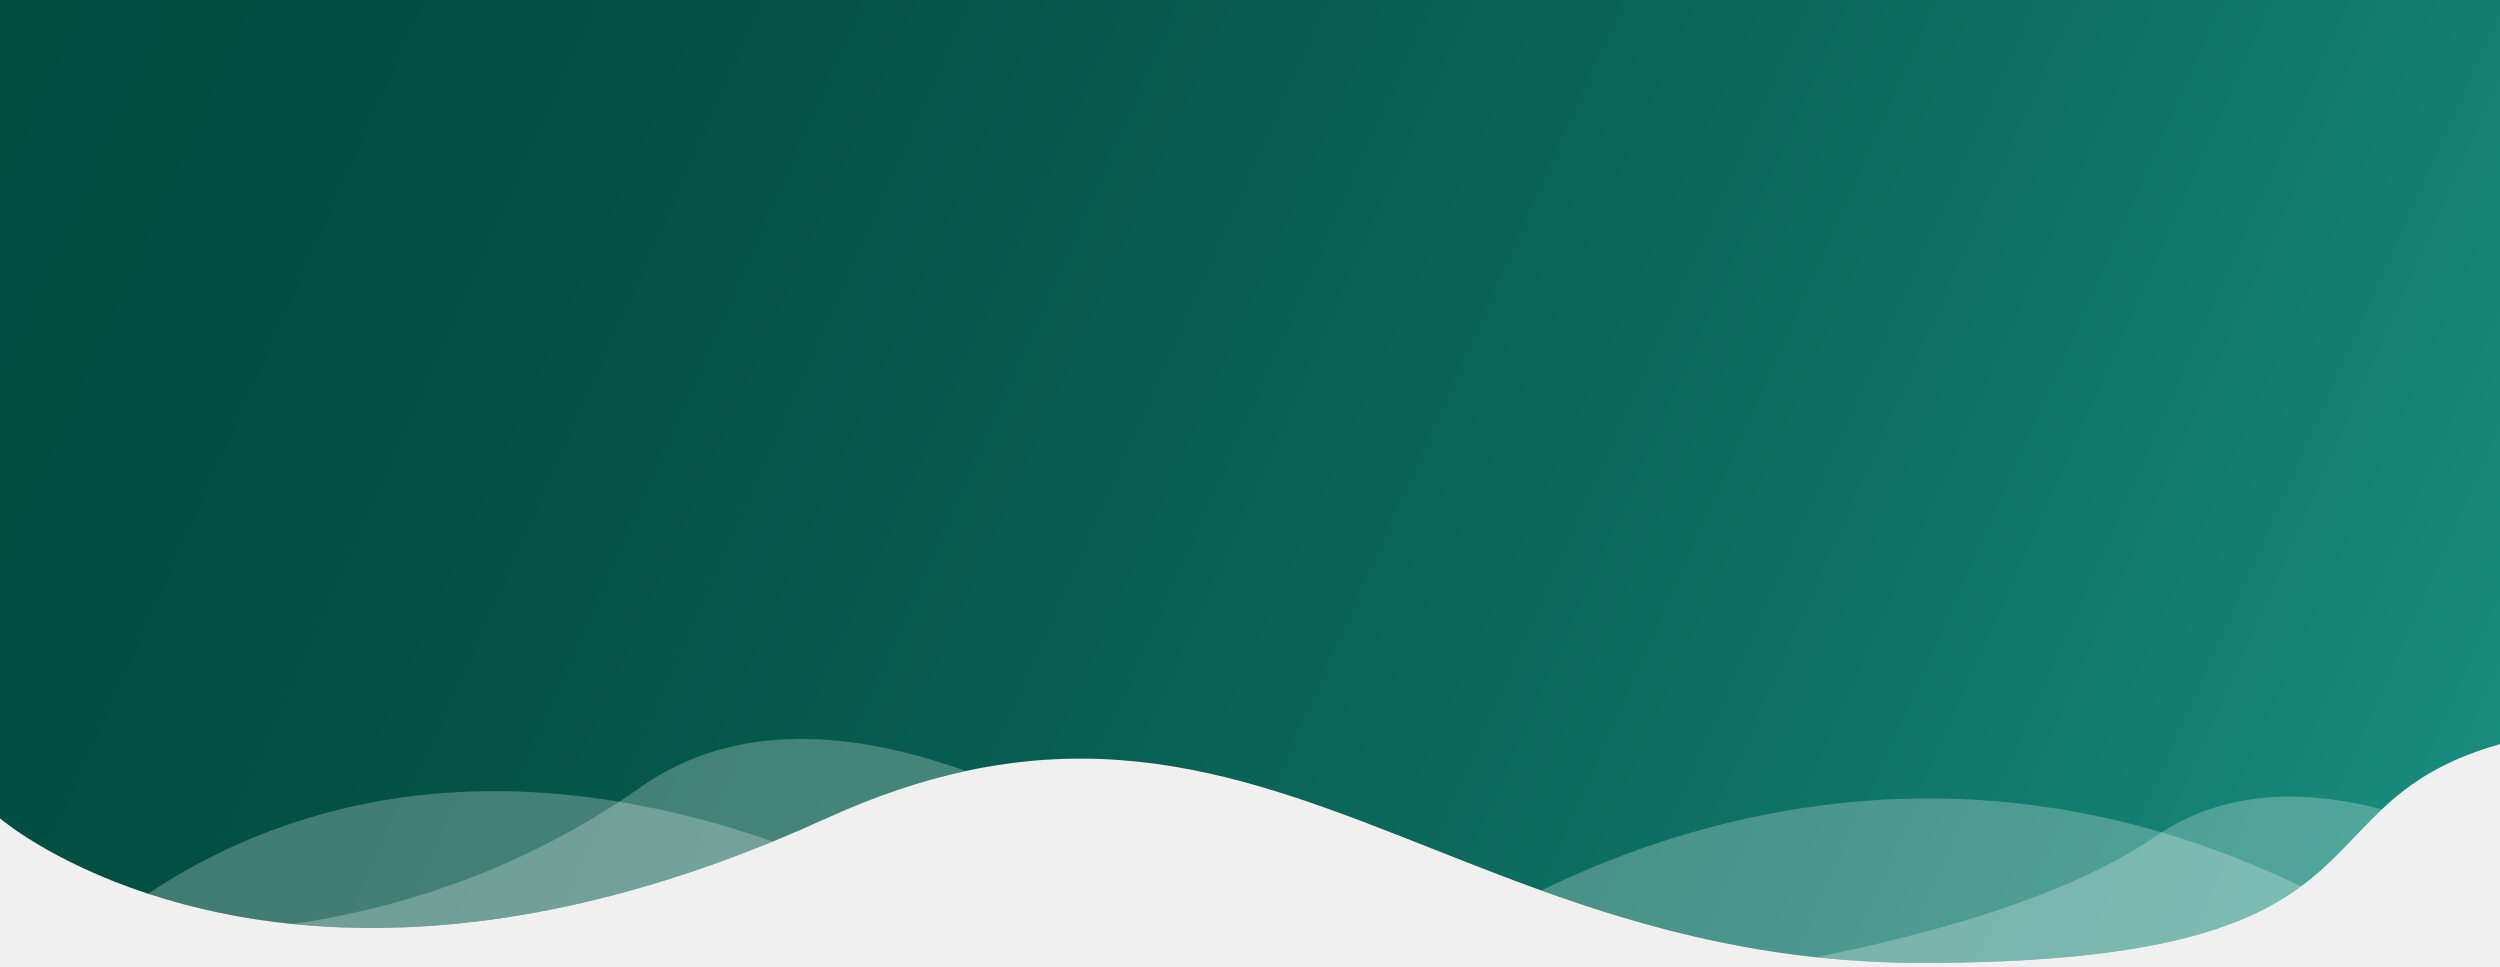
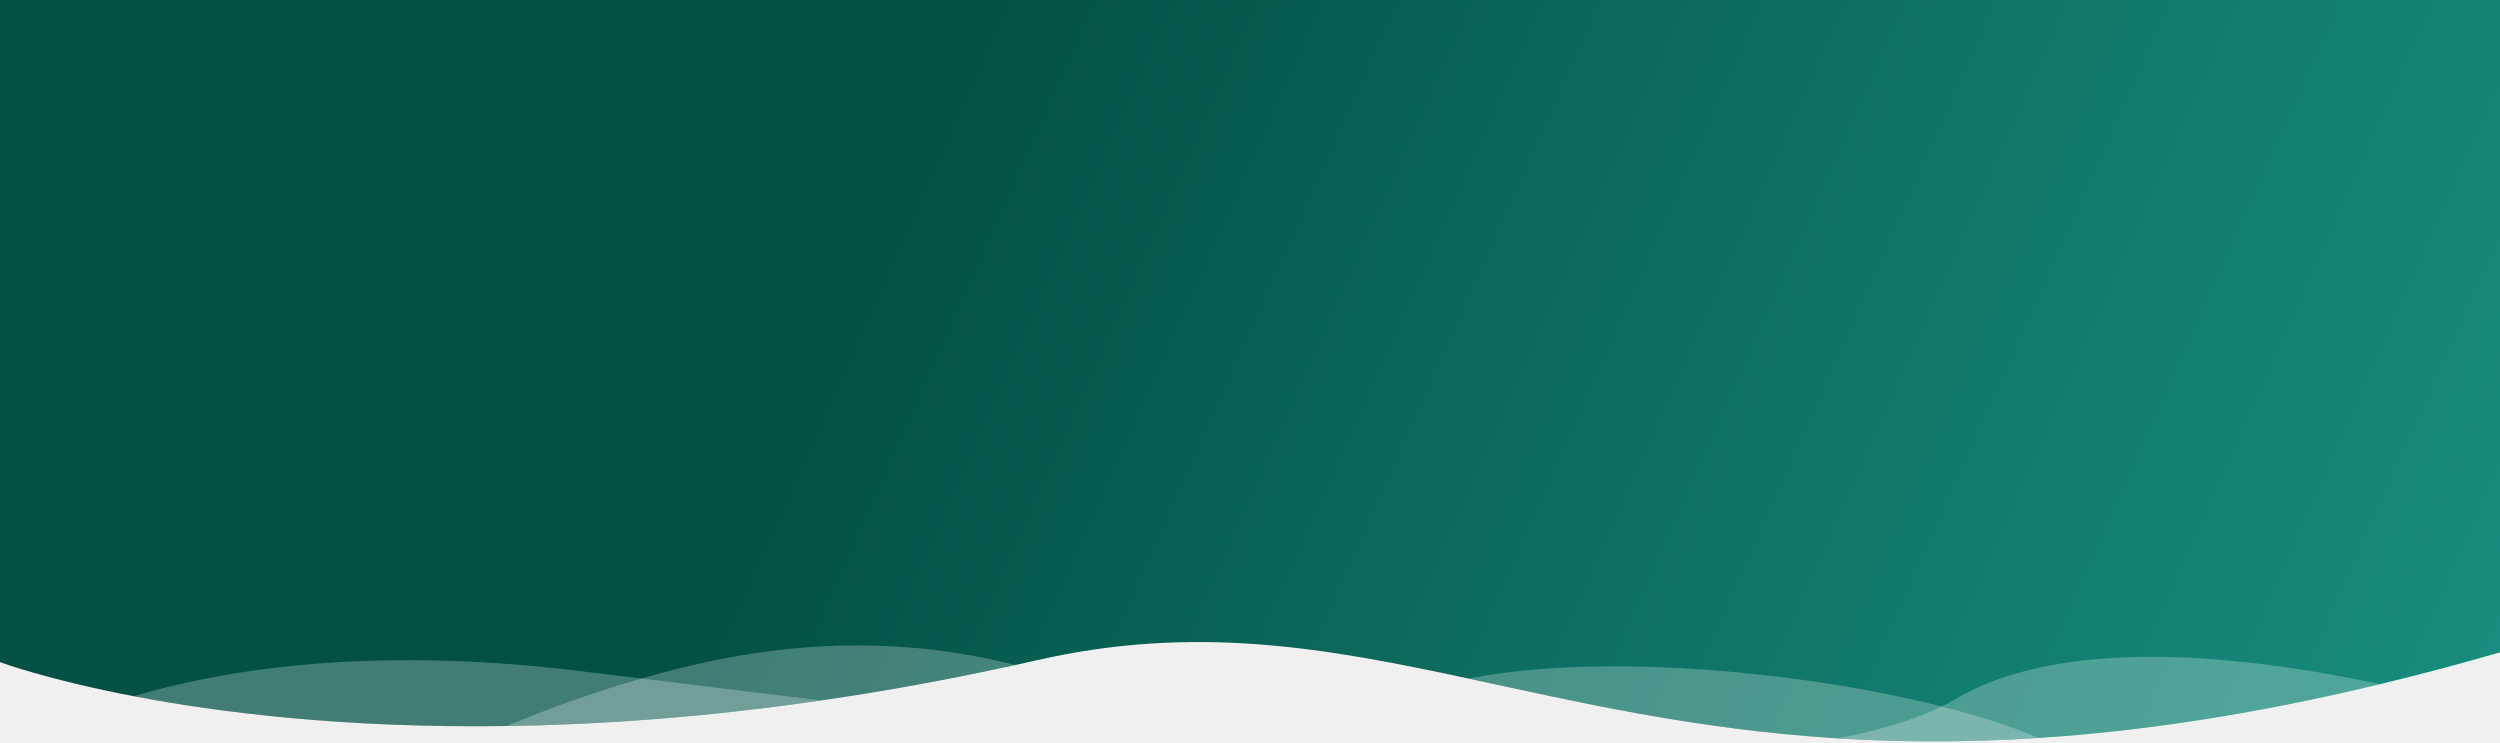
- <svg xmlns="http://www.w3.org/2000/svg" id="Layer_1" data-name="Layer 1" width="1280" height="495" viewBox="0 0 1280 495">
-   <defs>
-     <style>
-       .cls-1 {
-         fill: url(#linear-gradient);
-       }
- 
-       .cls-2 {
-         fill: #fff;
-         opacity: 0.25;
-       }
-     </style>
-     <linearGradient id="linear-gradient" x1="26.81" y1="-60.21" x2="1236.62" y2="478.44" gradientUnits="userSpaceOnUse">
-       <stop offset="0" stop-color="#004d40" />
-       <stop offset="0.24" stop-color="#025144" />
-       <stop offset="0.5" stop-color="#075f51" />
-       <stop offset="0.78" stop-color="#0f7467" />
-       <stop offset="1" stop-color="#188c7e" />
+ <svg xmlns="http://www.w3.org/2000/svg" version="1.1" x="0px" y="0px" viewBox="0 0 1280 380" style="enable-background:new 0 0 1280 380;" xml:space="preserve">
+   <style type="text/css">
+ 	.st0{fill:url(#SVGID_1_);}
+ 	.st1{display:none;}
+ 	.st2{display:inline;fill:url(#SVGID_2_);}
+ 	.st3{display:inline;opacity:0.3;fill:#FFFFFF;enable-background:new    ;}
+ 	.st4{fill:url(#SVGID_3_);}
+ 	.st5{opacity:0.25;fill:#FFFFFF;}
+ 	.st6{opacity:0.25;fill:url(#SVGID_4_);}
+ 	.st7{opacity:0.25;fill:url(#SVGID_5_);}
+ 	.st8{fill:url(#SVGID_6_);}
+ 	.st9{fill:url(#SVGID_7_);}
+ </style>
+   <g id="Layer_1">
+ </g>
+   <g id="Layer_2">
+     <linearGradient id="SVGID_1_" gradientUnits="userSpaceOnUse" x1="42.897" y1="-96.347" x2="1235.245" y2="434.52">
+       <stop offset="0.356" style="stop-color:#025144" />
+       <stop offset="0.699" style="stop-color:#0F7365" />
+       <stop offset="1" style="stop-color:#188C7E" />
    </linearGradient>
-   </defs>
-   <g>
-     <path class="cls-1" d="M1280,0V381c-29.62,8.35-46.59,20.32-60.46,33.37s-24.47,26.91-41.47,39.45C1148.57,475.59,1100.14,493,984,493a507.1,507.1,0,0,1-54.15-2.88c-52.71-5.65-98.47-19-140.71-34.19C686.58,419,604.76,371,494.47,394.77,472,399.62,448.29,407.47,423,419q-13.9,6.35-27.38,11.86c-100.72,41.25-182.94,48.62-245.81,42.22h0a350.14,350.14,0,0,1-74-15.49C25.64,441.13,0,419,0,419V0Z" />
-     <path class="cls-2" d="M317,410.48a478.43,478.43,0,0,1,78.65,20.38c-100.72,41.25-182.94,48.62-245.81,42.22h0a350.14,350.14,0,0,1-74-15.49C126.27,423.87,206.22,392,317,410.48Z" />
-     <path class="cls-2" d="M1178.07,453.82C1148.57,475.59,1100.14,493,984,493a507.1,507.1,0,0,1-54.15-2.88c-52.71-5.65-98.47-19-140.71-34.19,68.86-33.66,183.46-69.24,317.61-29.76A464.6,464.6,0,0,1,1178.07,453.82Z" />
-     <path class="cls-2" d="M494.47,394.77C472,399.62,448.29,407.47,423,419q-13.9,6.35-27.38,11.86c-100.72,41.25-182.94,48.62-245.81,42.22C198,466.13,257.94,449.16,317,410.48q5.52-3.6,11-7.48C376.46,368.9,436.89,374.1,494.47,394.77Z" />
-     <path class="cls-2" d="M1219.54,414.37c-13.76,12.93-24.47,26.91-41.47,39.45C1148.57,475.59,1100.14,493,984,493a507.1,507.1,0,0,1-54.15-2.88C996.49,476.66,1062.06,456.89,1104,428c.91-.63,1.83-1.24,2.75-1.83C1141.5,403.71,1182.41,404.7,1219.54,414.37Z" />
+     <path class="st0" d="M1280,0v334c-21.24,6.14-41.7,11.55-61.42,16.29c-65.79,15.82-123.39,24.2-174.79,27.54   c-37.35,2.43-71.42,2.2-102.97,0.21c-73.46-4.6-133.24-18.67-188.88-30.6C678.41,331.66,612.11,319.6,531,338   c-3.75,0.85-7.49,1.68-11.21,2.49c-34.65,7.59-67.81,13.55-99.4,18.13c-59.38,8.63-113.2,12.42-161,13.1   c-82.42,1.19-146.9-6.85-190.95-15.27C23.68,347.92,0,339,0,339V0H1280z" />
+     <path class="st5" d="M328.39,347.39c26.84,3.29,58.01,7.18,92,11.23c-59.38,8.63-113.2,12.42-161,13.1   c-82.42,1.19-146.9-6.85-190.95-15.27C111.37,343.68,185.62,330.59,292,343C302.95,344.28,315.14,345.76,328.39,347.39z" />
+     <path class="st5" d="M1218.58,350.29c-65.79,15.82-123.39,24.2-174.79,27.54c-37.35,2.43-71.42,2.2-102.97,0.21   c22.02-4.17,40.69-9.82,55.05-17.22c1.78-0.91,3.49-1.85,5.13-2.82C1055.92,325.6,1147.32,335.12,1218.58,350.29z" />
+     <path class="st5" d="M519.79,340.49c-34.65,7.59-67.81,13.55-99.4,18.13c-59.38,8.63-113.2,12.42-161,13.1   c17.32-7.23,41.59-16.47,69-24.33C370.42,335.31,439,320,519.79,340.49z" />
+     <path class="st5" d="M1043.79,377.83c-37.35,2.43-71.42,2.2-102.97,0.21c-73.46-4.6-133.24-18.67-188.88-30.6   C834,331,976,349,1043.79,377.83z" />
  </g>
</svg>
